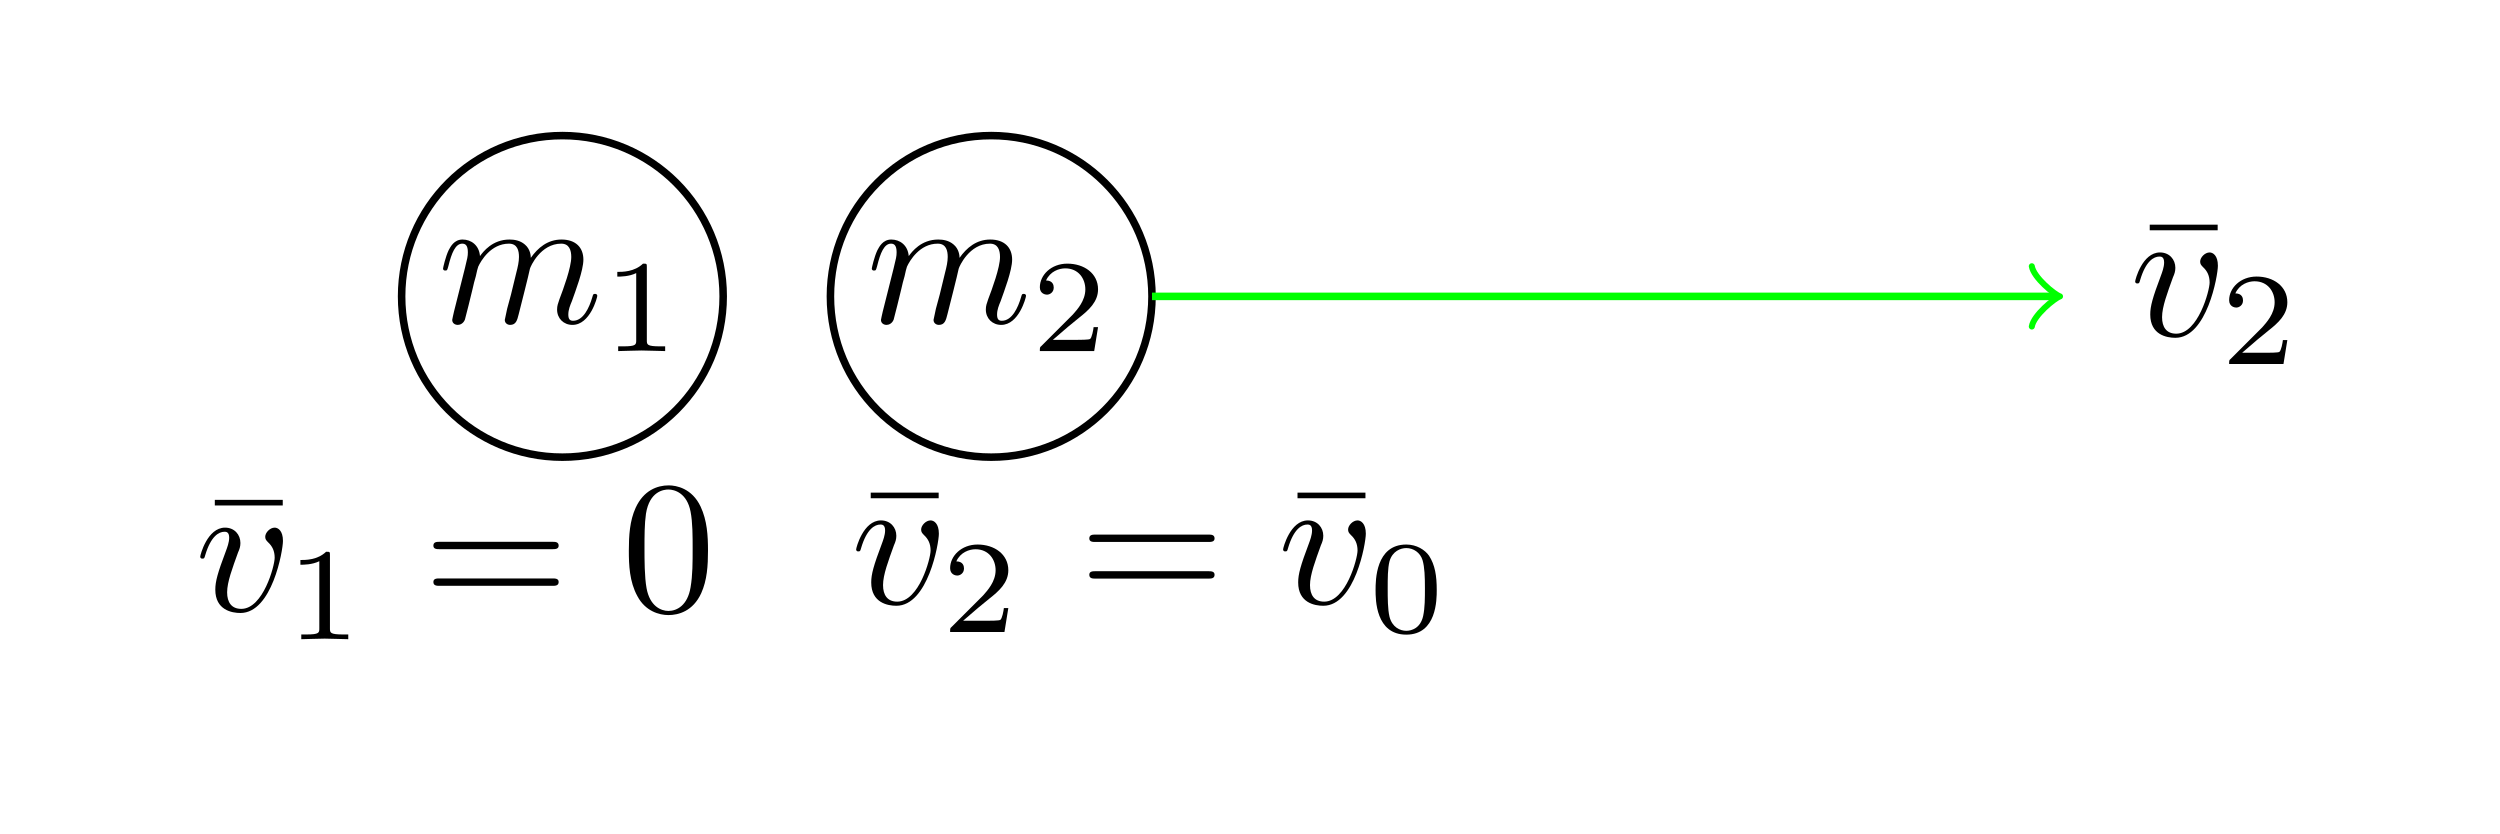
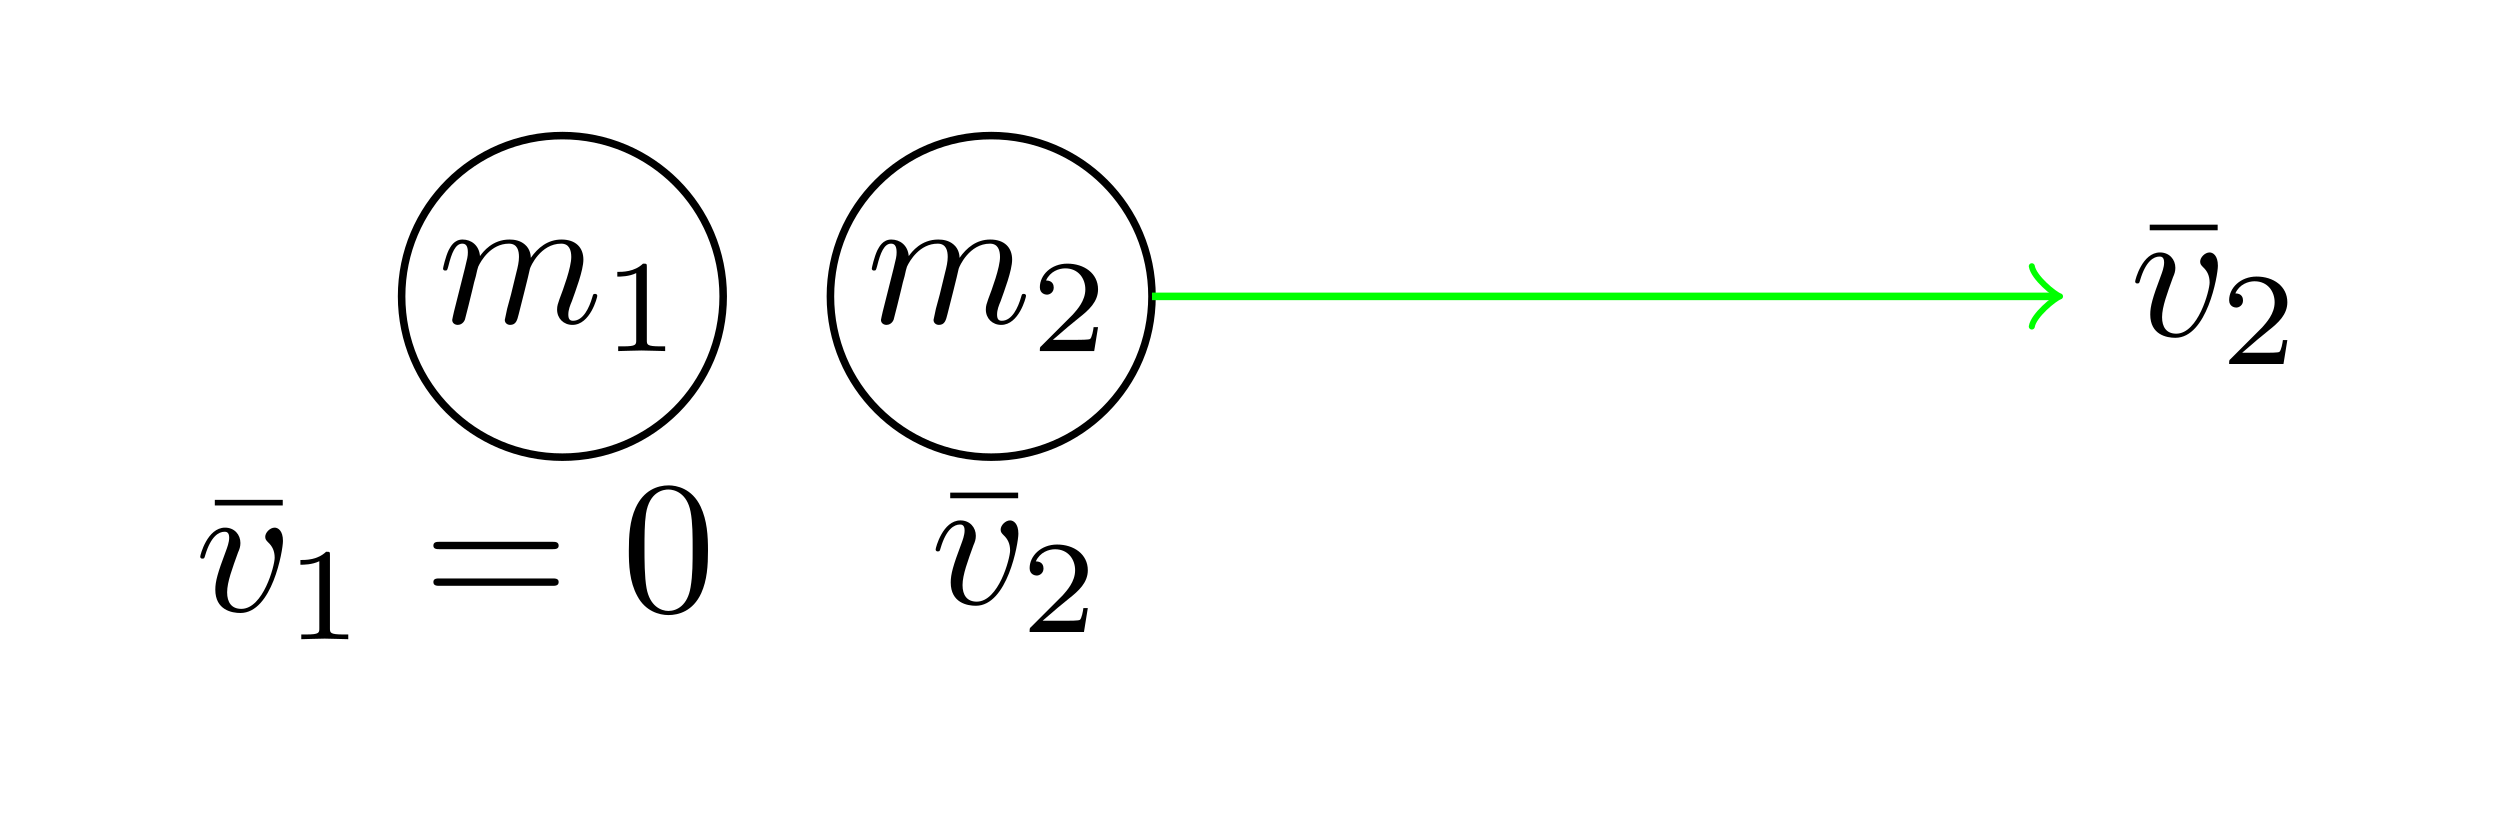
<svg xmlns="http://www.w3.org/2000/svg" xmlns:xlink="http://www.w3.org/1999/xlink" width="132.228pt" height="44.102pt" viewBox="0 0 132.228 44.102" version="1.1">
  <defs>
    <g>
      <symbol overflow="visible" id="glyph0-0">
        <path style="stroke:none;" d="" />
      </symbol>
      <symbol overflow="visible" id="glyph0-1">
        <path style="stroke:none;" d="M 0.875 -0.594 C 0.844 -0.438 0.781 -0.203 0.781 -0.156 C 0.781 0.016 0.922 0.109 1.078 0.109 C 1.203 0.109 1.375 0.031 1.453 -0.172 C 1.453 -0.188 1.578 -0.656 1.641 -0.906 L 1.859 -1.797 C 1.906 -2.031 1.969 -2.25 2.031 -2.469 C 2.062 -2.641 2.141 -2.938 2.156 -2.969 C 2.297 -3.281 2.828 -4.188 3.781 -4.188 C 4.234 -4.188 4.312 -3.812 4.312 -3.484 C 4.312 -3.234 4.25 -2.953 4.172 -2.656 L 3.891 -1.5 L 3.688 -0.75 C 3.656 -0.547 3.562 -0.203 3.562 -0.156 C 3.562 0.016 3.703 0.109 3.844 0.109 C 4.156 0.109 4.219 -0.141 4.297 -0.453 C 4.438 -1.016 4.812 -2.469 4.891 -2.859 C 4.922 -2.984 5.453 -4.188 6.547 -4.188 C 6.969 -4.188 7.078 -3.844 7.078 -3.484 C 7.078 -2.922 6.656 -1.781 6.453 -1.25 C 6.375 -1.016 6.328 -0.906 6.328 -0.703 C 6.328 -0.234 6.672 0.109 7.141 0.109 C 8.078 0.109 8.453 -1.344 8.453 -1.422 C 8.453 -1.531 8.359 -1.531 8.328 -1.531 C 8.234 -1.531 8.234 -1.5 8.188 -1.344 C 8.031 -0.812 7.719 -0.109 7.172 -0.109 C 7 -0.109 6.922 -0.203 6.922 -0.438 C 6.922 -0.688 7.016 -0.922 7.109 -1.141 C 7.297 -1.672 7.719 -2.766 7.719 -3.344 C 7.719 -3.984 7.312 -4.406 6.562 -4.406 C 5.828 -4.406 5.312 -3.969 4.938 -3.438 C 4.938 -3.562 4.906 -3.906 4.625 -4.141 C 4.375 -4.359 4.062 -4.406 3.812 -4.406 C 2.906 -4.406 2.422 -3.766 2.25 -3.531 C 2.203 -4.109 1.781 -4.406 1.328 -4.406 C 0.875 -4.406 0.688 -4.016 0.594 -3.844 C 0.422 -3.484 0.297 -2.906 0.297 -2.875 C 0.297 -2.766 0.391 -2.766 0.406 -2.766 C 0.516 -2.766 0.516 -2.781 0.578 -3 C 0.75 -3.703 0.953 -4.188 1.312 -4.188 C 1.469 -4.188 1.609 -4.109 1.609 -3.734 C 1.609 -3.516 1.578 -3.406 1.453 -2.891 Z M 0.875 -0.594 " />
      </symbol>
      <symbol overflow="visible" id="glyph0-2">
        <path style="stroke:none;" d="M 4.672 -3.703 C 4.672 -4.25 4.406 -4.406 4.234 -4.406 C 3.984 -4.406 3.734 -4.141 3.734 -3.922 C 3.734 -3.797 3.781 -3.734 3.891 -3.625 C 4.109 -3.422 4.234 -3.172 4.234 -2.812 C 4.234 -2.391 3.625 -0.109 2.469 -0.109 C 1.953 -0.109 1.719 -0.453 1.719 -0.984 C 1.719 -1.531 2 -2.266 2.297 -3.094 C 2.375 -3.266 2.422 -3.406 2.422 -3.594 C 2.422 -4.031 2.109 -4.406 1.609 -4.406 C 0.672 -4.406 0.297 -2.953 0.297 -2.875 C 0.297 -2.766 0.391 -2.766 0.406 -2.766 C 0.516 -2.766 0.516 -2.797 0.562 -2.953 C 0.859 -3.953 1.281 -4.188 1.578 -4.188 C 1.656 -4.188 1.828 -4.188 1.828 -3.875 C 1.828 -3.625 1.719 -3.344 1.656 -3.172 C 1.219 -2.016 1.094 -1.562 1.094 -1.125 C 1.094 -0.047 1.969 0.109 2.422 0.109 C 4.094 0.109 4.672 -3.188 4.672 -3.703 Z M 4.672 -3.703 " />
      </symbol>
      <symbol overflow="visible" id="glyph1-0">
        <path style="stroke:none;" d="" />
      </symbol>
      <symbol overflow="visible" id="glyph1-1">
        <path style="stroke:none;" d="M 2.328 -4.438 C 2.328 -4.625 2.328 -4.625 2.125 -4.625 C 1.672 -4.188 1.047 -4.188 0.766 -4.188 L 0.766 -3.938 C 0.922 -3.938 1.391 -3.938 1.766 -4.125 L 1.766 -0.578 C 1.766 -0.344 1.766 -0.25 1.078 -0.25 L 0.812 -0.25 L 0.812 0 C 0.938 0 1.797 -0.031 2.047 -0.031 C 2.266 -0.031 3.141 0 3.297 0 L 3.297 -0.25 L 3.031 -0.25 C 2.328 -0.25 2.328 -0.344 2.328 -0.578 Z M 2.328 -4.438 " />
      </symbol>
      <symbol overflow="visible" id="glyph1-2">
        <path style="stroke:none;" d="M 3.516 -1.266 L 3.281 -1.266 C 3.266 -1.109 3.188 -0.703 3.094 -0.641 C 3.047 -0.594 2.516 -0.594 2.406 -0.594 L 1.125 -0.594 C 1.859 -1.234 2.109 -1.438 2.516 -1.766 C 3.031 -2.172 3.516 -2.609 3.516 -3.266 C 3.516 -4.109 2.781 -4.625 1.891 -4.625 C 1.031 -4.625 0.438 -4.016 0.438 -3.375 C 0.438 -3.031 0.734 -2.984 0.812 -2.984 C 0.969 -2.984 1.172 -3.109 1.172 -3.359 C 1.172 -3.484 1.125 -3.734 0.766 -3.734 C 0.984 -4.219 1.453 -4.375 1.781 -4.375 C 2.484 -4.375 2.844 -3.828 2.844 -3.266 C 2.844 -2.656 2.406 -2.188 2.188 -1.938 L 0.516 -0.266 C 0.438 -0.203 0.438 -0.188 0.438 0 L 3.312 0 Z M 3.516 -1.266 " />
-       </symbol>
-       <symbol overflow="visible" id="glyph1-3">
-         <path style="stroke:none;" d="M 3.594 -2.219 C 3.594 -2.984 3.5 -3.547 3.188 -4.031 C 2.969 -4.344 2.531 -4.625 1.984 -4.625 C 0.359 -4.625 0.359 -2.719 0.359 -2.219 C 0.359 -1.719 0.359 0.141 1.984 0.141 C 3.594 0.141 3.594 -1.719 3.594 -2.219 Z M 1.984 -0.062 C 1.656 -0.062 1.234 -0.25 1.094 -0.812 C 1 -1.219 1 -1.797 1 -2.312 C 1 -2.828 1 -3.359 1.094 -3.734 C 1.25 -4.281 1.688 -4.438 1.984 -4.438 C 2.359 -4.438 2.719 -4.203 2.844 -3.797 C 2.953 -3.422 2.969 -2.922 2.969 -2.312 C 2.969 -1.797 2.969 -1.281 2.875 -0.844 C 2.734 -0.203 2.266 -0.062 1.984 -0.062 Z M 1.984 -0.062 " />
      </symbol>
      <symbol overflow="visible" id="glyph2-0">
        <path style="stroke:none;" d="" />
      </symbol>
      <symbol overflow="visible" id="glyph2-1">
        <path style="stroke:none;" d="M 4.281 -5.578 L 4.281 -5.875 L 0.688 -5.875 L 0.688 -5.578 Z M 4.281 -5.578 " />
      </symbol>
      <symbol overflow="visible" id="glyph2-2">
        <path style="stroke:none;" d="M 6.844 -3.266 C 7 -3.266 7.188 -3.266 7.188 -3.453 C 7.188 -3.656 7 -3.656 6.859 -3.656 L 0.891 -3.656 C 0.75 -3.656 0.562 -3.656 0.562 -3.453 C 0.562 -3.266 0.75 -3.266 0.891 -3.266 Z M 6.859 -1.328 C 7 -1.328 7.188 -1.328 7.188 -1.531 C 7.188 -1.719 7 -1.719 6.844 -1.719 L 0.891 -1.719 C 0.75 -1.719 0.562 -1.719 0.562 -1.531 C 0.562 -1.328 0.75 -1.328 0.891 -1.328 Z M 6.859 -1.328 " />
      </symbol>
      <symbol overflow="visible" id="glyph2-3">
        <path style="stroke:none;" d="M 4.578 -3.188 C 4.578 -3.984 4.531 -4.781 4.188 -5.516 C 3.734 -6.484 2.906 -6.641 2.5 -6.641 C 1.891 -6.641 1.172 -6.375 0.75 -5.453 C 0.438 -4.766 0.391 -3.984 0.391 -3.188 C 0.391 -2.438 0.422 -1.547 0.844 -0.781 C 1.266 0.016 2 0.219 2.484 0.219 C 3.016 0.219 3.781 0.016 4.219 -0.938 C 4.531 -1.625 4.578 -2.406 4.578 -3.188 Z M 2.484 0 C 2.094 0 1.5 -0.25 1.328 -1.203 C 1.219 -1.797 1.219 -2.719 1.219 -3.312 C 1.219 -3.953 1.219 -4.609 1.297 -5.141 C 1.484 -6.328 2.234 -6.422 2.484 -6.422 C 2.812 -6.422 3.469 -6.234 3.656 -5.25 C 3.766 -4.688 3.766 -3.938 3.766 -3.312 C 3.766 -2.562 3.766 -1.891 3.656 -1.25 C 3.5 -0.297 2.938 0 2.484 0 Z M 2.484 0 " />
      </symbol>
    </g>
  </defs>
  <g id="surface1">
    <path style="fill:none;stroke-width:0.399;stroke-linecap:butt;stroke-linejoin:miter;stroke:rgb(0%,0%,0%);stroke-opacity:1;stroke-miterlimit:10;" d="M 133.229 0.001 C 133.229 4.697 129.424 8.505 124.725 8.505 C 120.03 8.505 116.221 4.697 116.221 0.001 C 116.221 -4.698 120.03 -8.503 124.725 -8.503 C 129.424 -8.503 133.229 -4.698 133.229 0.001 Z M 133.229 0.001 " transform="matrix(1,0,0,-1,-94.979,15.677)" />
    <g style="fill:rgb(0%,0%,0%);fill-opacity:1;">
      <use xlink:href="#glyph0-1" x="23.137" y="17.075" />
    </g>
    <g style="fill:rgb(0%,0%,0%);fill-opacity:1;">
      <use xlink:href="#glyph1-1" x="31.884" y="18.569" />
    </g>
    <path style="fill:none;stroke-width:0.399;stroke-linecap:butt;stroke-linejoin:miter;stroke:rgb(0%,0%,0%);stroke-opacity:1;stroke-miterlimit:10;" d="M 155.909 0.001 C 155.909 4.697 152.1 8.505 147.405 8.505 C 142.706 8.505 138.901 4.697 138.901 0.001 C 138.901 -4.698 142.706 -8.503 147.405 -8.503 C 152.1 -8.503 155.909 -4.698 155.909 0.001 Z M 155.909 0.001 " transform="matrix(1,0,0,-1,-94.979,15.677)" />
    <g style="fill:rgb(0%,0%,0%);fill-opacity:1;">
      <use xlink:href="#glyph0-1" x="45.814" y="17.075" />
    </g>
    <g style="fill:rgb(0%,0%,0%);fill-opacity:1;">
      <use xlink:href="#glyph1-2" x="54.561" y="18.569" />
    </g>
    <g style="fill:rgb(0%,0%,0%);fill-opacity:1;">
      <use xlink:href="#glyph2-1" x="10.674" y="32.313" />
    </g>
    <g style="fill:rgb(0%,0%,0%);fill-opacity:1;">
      <use xlink:href="#glyph0-2" x="10.294" y="32.313" />
    </g>
    <g style="fill:rgb(0%,0%,0%);fill-opacity:1;">
      <use xlink:href="#glyph1-1" x="15.123" y="33.808" />
    </g>
    <g style="fill:rgb(0%,0%,0%);fill-opacity:1;">
      <use xlink:href="#glyph2-2" x="22.36" y="32.313" />
    </g>
    <g style="fill:rgb(0%,0%,0%);fill-opacity:1;">
      <use xlink:href="#glyph2-3" x="32.869" y="32.313" />
    </g>
    <g style="fill:rgb(0%,0%,0%);fill-opacity:1;">
-       <use xlink:href="#glyph2-1" x="45.366" y="31.931" />
+       <use xlink:href="#glyph2-1" x="49.57" y="31.931" />
    </g>
    <g style="fill:rgb(0%,0%,0%);fill-opacity:1;">
-       <use xlink:href="#glyph0-2" x="44.986" y="31.931" />
+       <use xlink:href="#glyph0-2" x="49.191" y="31.931" />
    </g>
    <g style="fill:rgb(0%,0%,0%);fill-opacity:1;">
-       <use xlink:href="#glyph1-2" x="49.815" y="33.426" />
-     </g>
-     <g style="fill:rgb(0%,0%,0%);fill-opacity:1;">
-       <use xlink:href="#glyph2-2" x="57.052" y="31.931" />
-     </g>
-     <g style="fill:rgb(0%,0%,0%);fill-opacity:1;">
-       <use xlink:href="#glyph2-1" x="67.939" y="31.931" />
-     </g>
-     <g style="fill:rgb(0%,0%,0%);fill-opacity:1;">
-       <use xlink:href="#glyph0-2" x="67.568" y="31.931" />
-     </g>
-     <g style="fill:rgb(0%,0%,0%);fill-opacity:1;">
-       <use xlink:href="#glyph1-3" x="72.397" y="33.426" />
+       <use xlink:href="#glyph1-2" x="54.02" y="33.426" />
    </g>
    <path style="fill:none;stroke-width:0.399;stroke-linecap:butt;stroke-linejoin:miter;stroke:rgb(0%,100%,0%);stroke-opacity:1;stroke-miterlimit:10;" d="M 155.909 0.001 L 203.639 0.001 " transform="matrix(1,0,0,-1,-94.979,15.677)" />
    <path style="fill:none;stroke-width:0.319;stroke-linecap:round;stroke-linejoin:round;stroke:rgb(0%,100%,0%);stroke-opacity:1;stroke-miterlimit:10;" d="M -1.195 1.595 C -1.097 0.997 0 0.099 0.297 0.001 C 0 -0.1 -1.097 -0.995 -1.195 -1.593 " transform="matrix(1,0,0,-1,108.6597,15.677)" />
    <g style="fill:rgb(0%,0%,0%);fill-opacity:1;">
      <use xlink:href="#glyph2-1" x="113.014" y="17.758" />
    </g>
    <g style="fill:rgb(0%,0%,0%);fill-opacity:1;">
      <use xlink:href="#glyph0-2" x="112.635" y="17.758" />
    </g>
    <g style="fill:rgb(0%,0%,0%);fill-opacity:1;">
      <use xlink:href="#glyph1-2" x="117.464" y="19.252" />
    </g>
  </g>
</svg>
